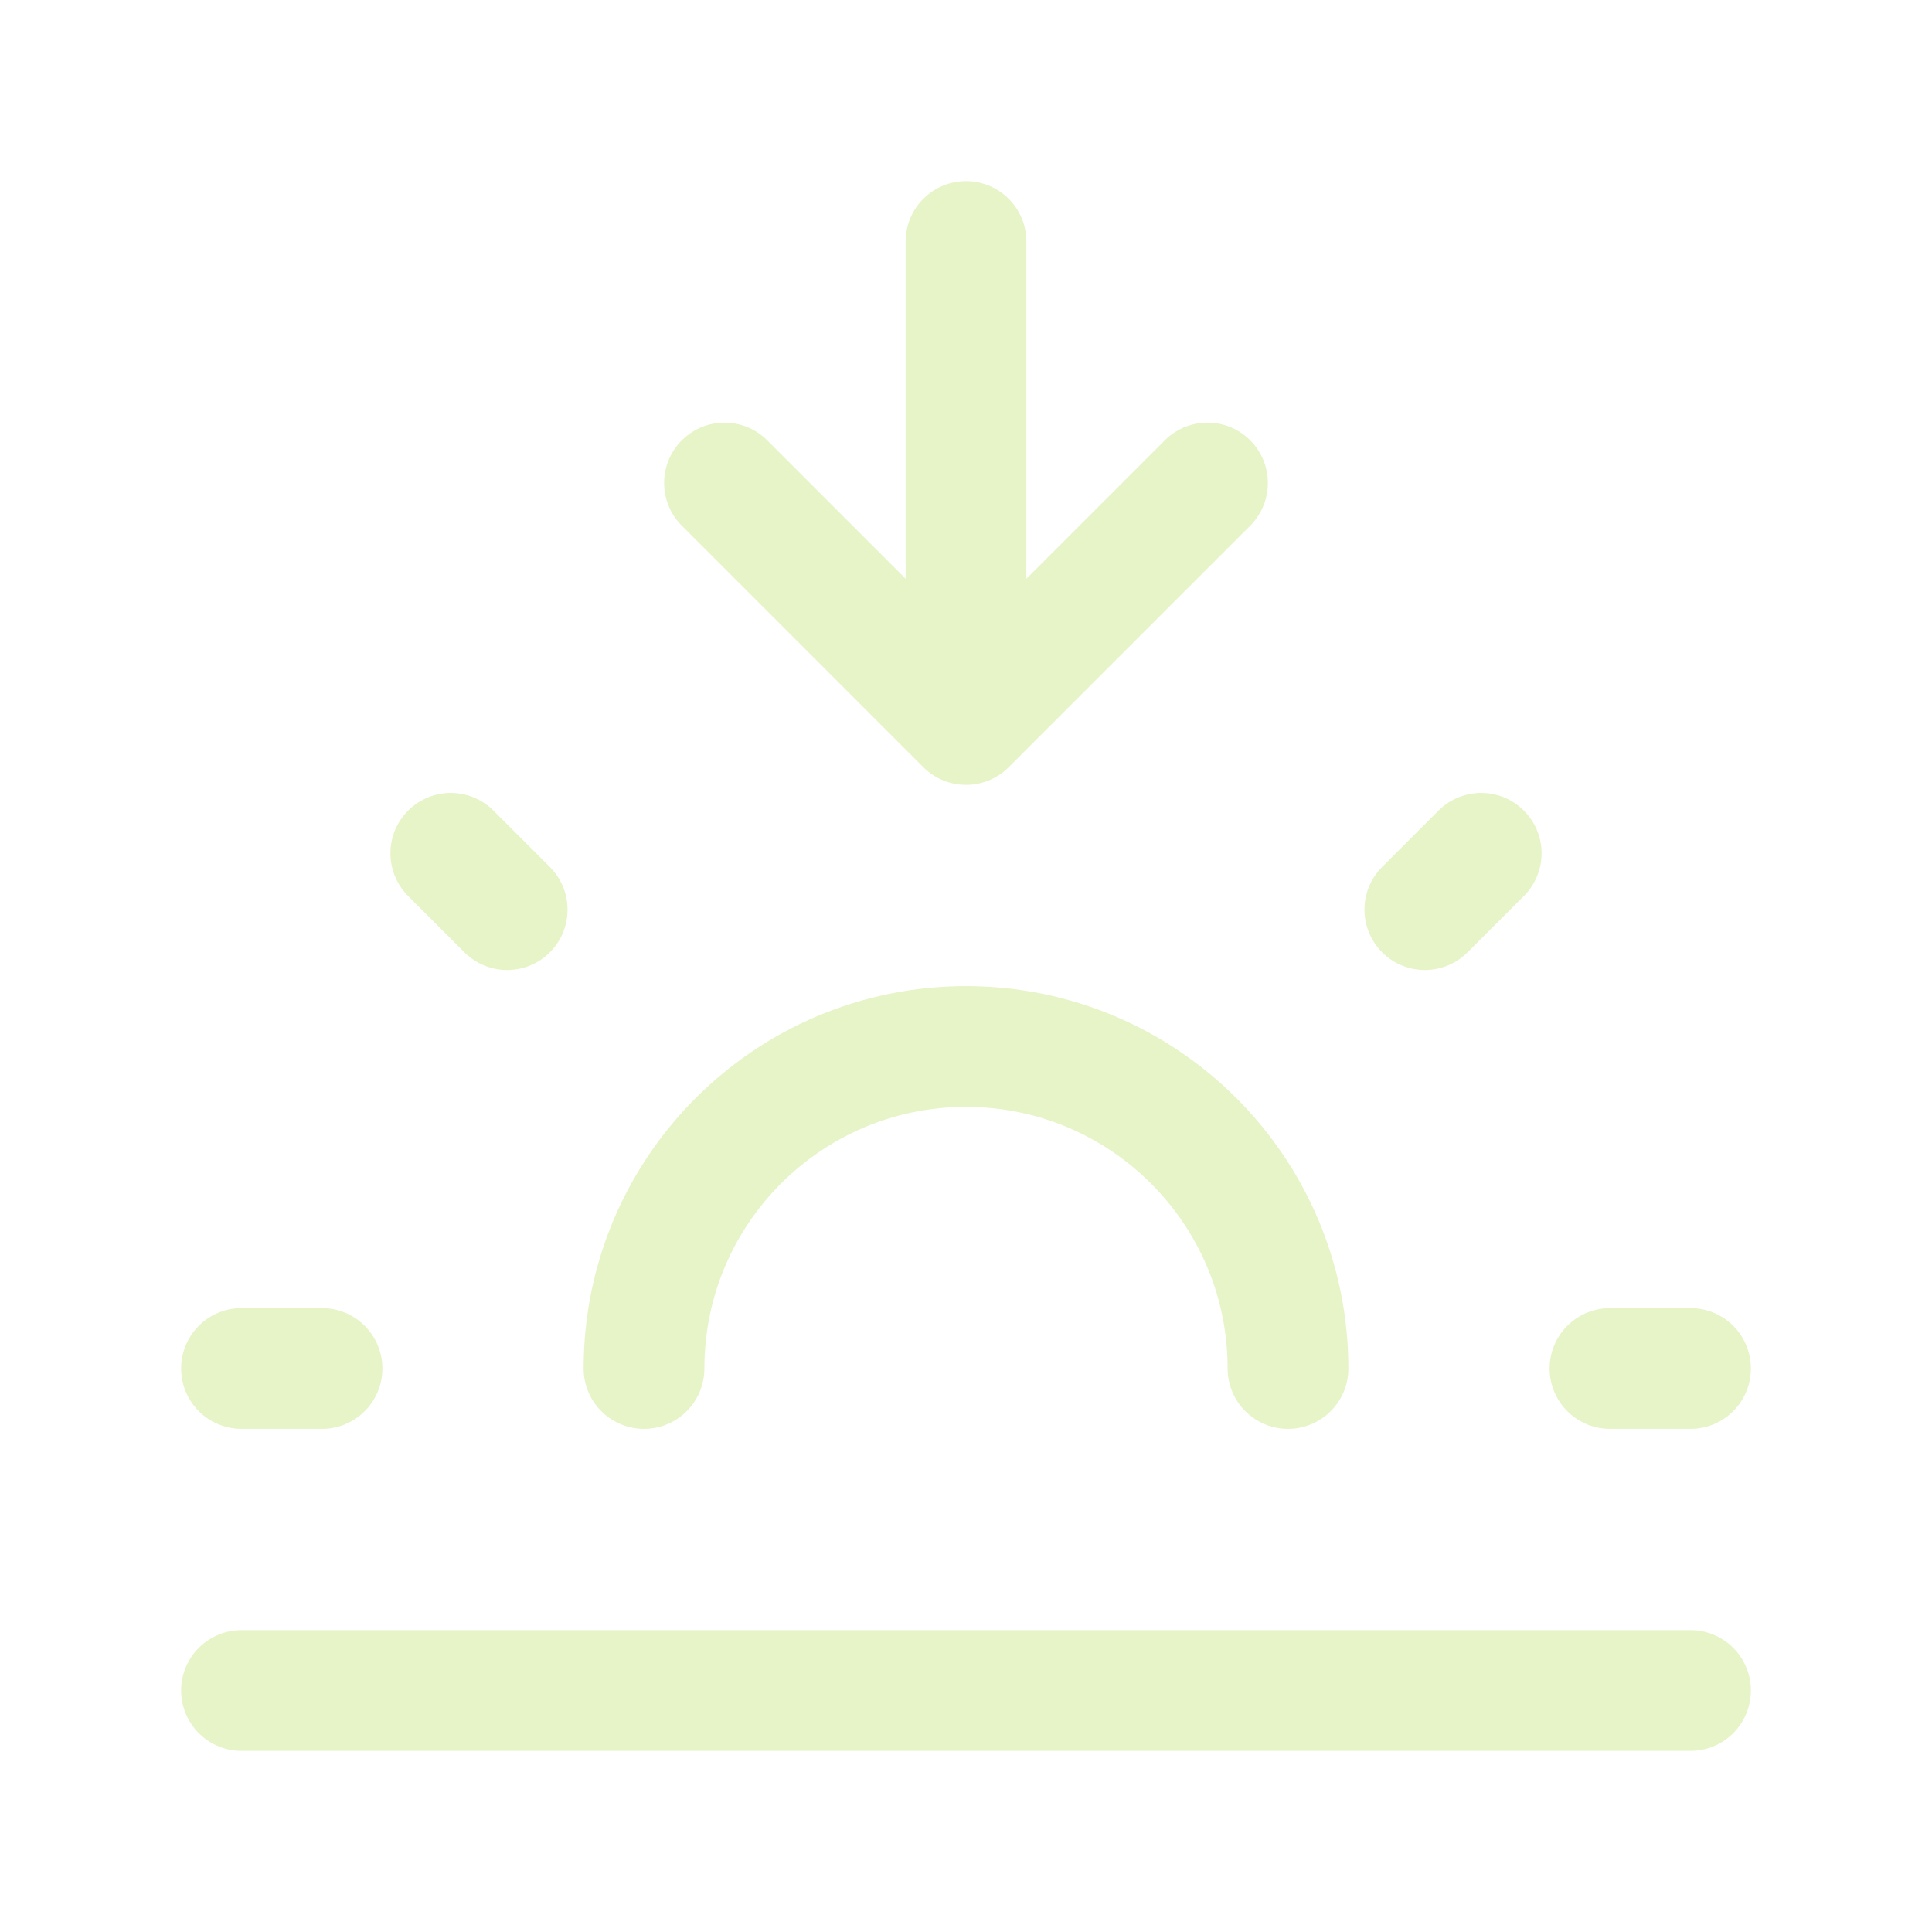
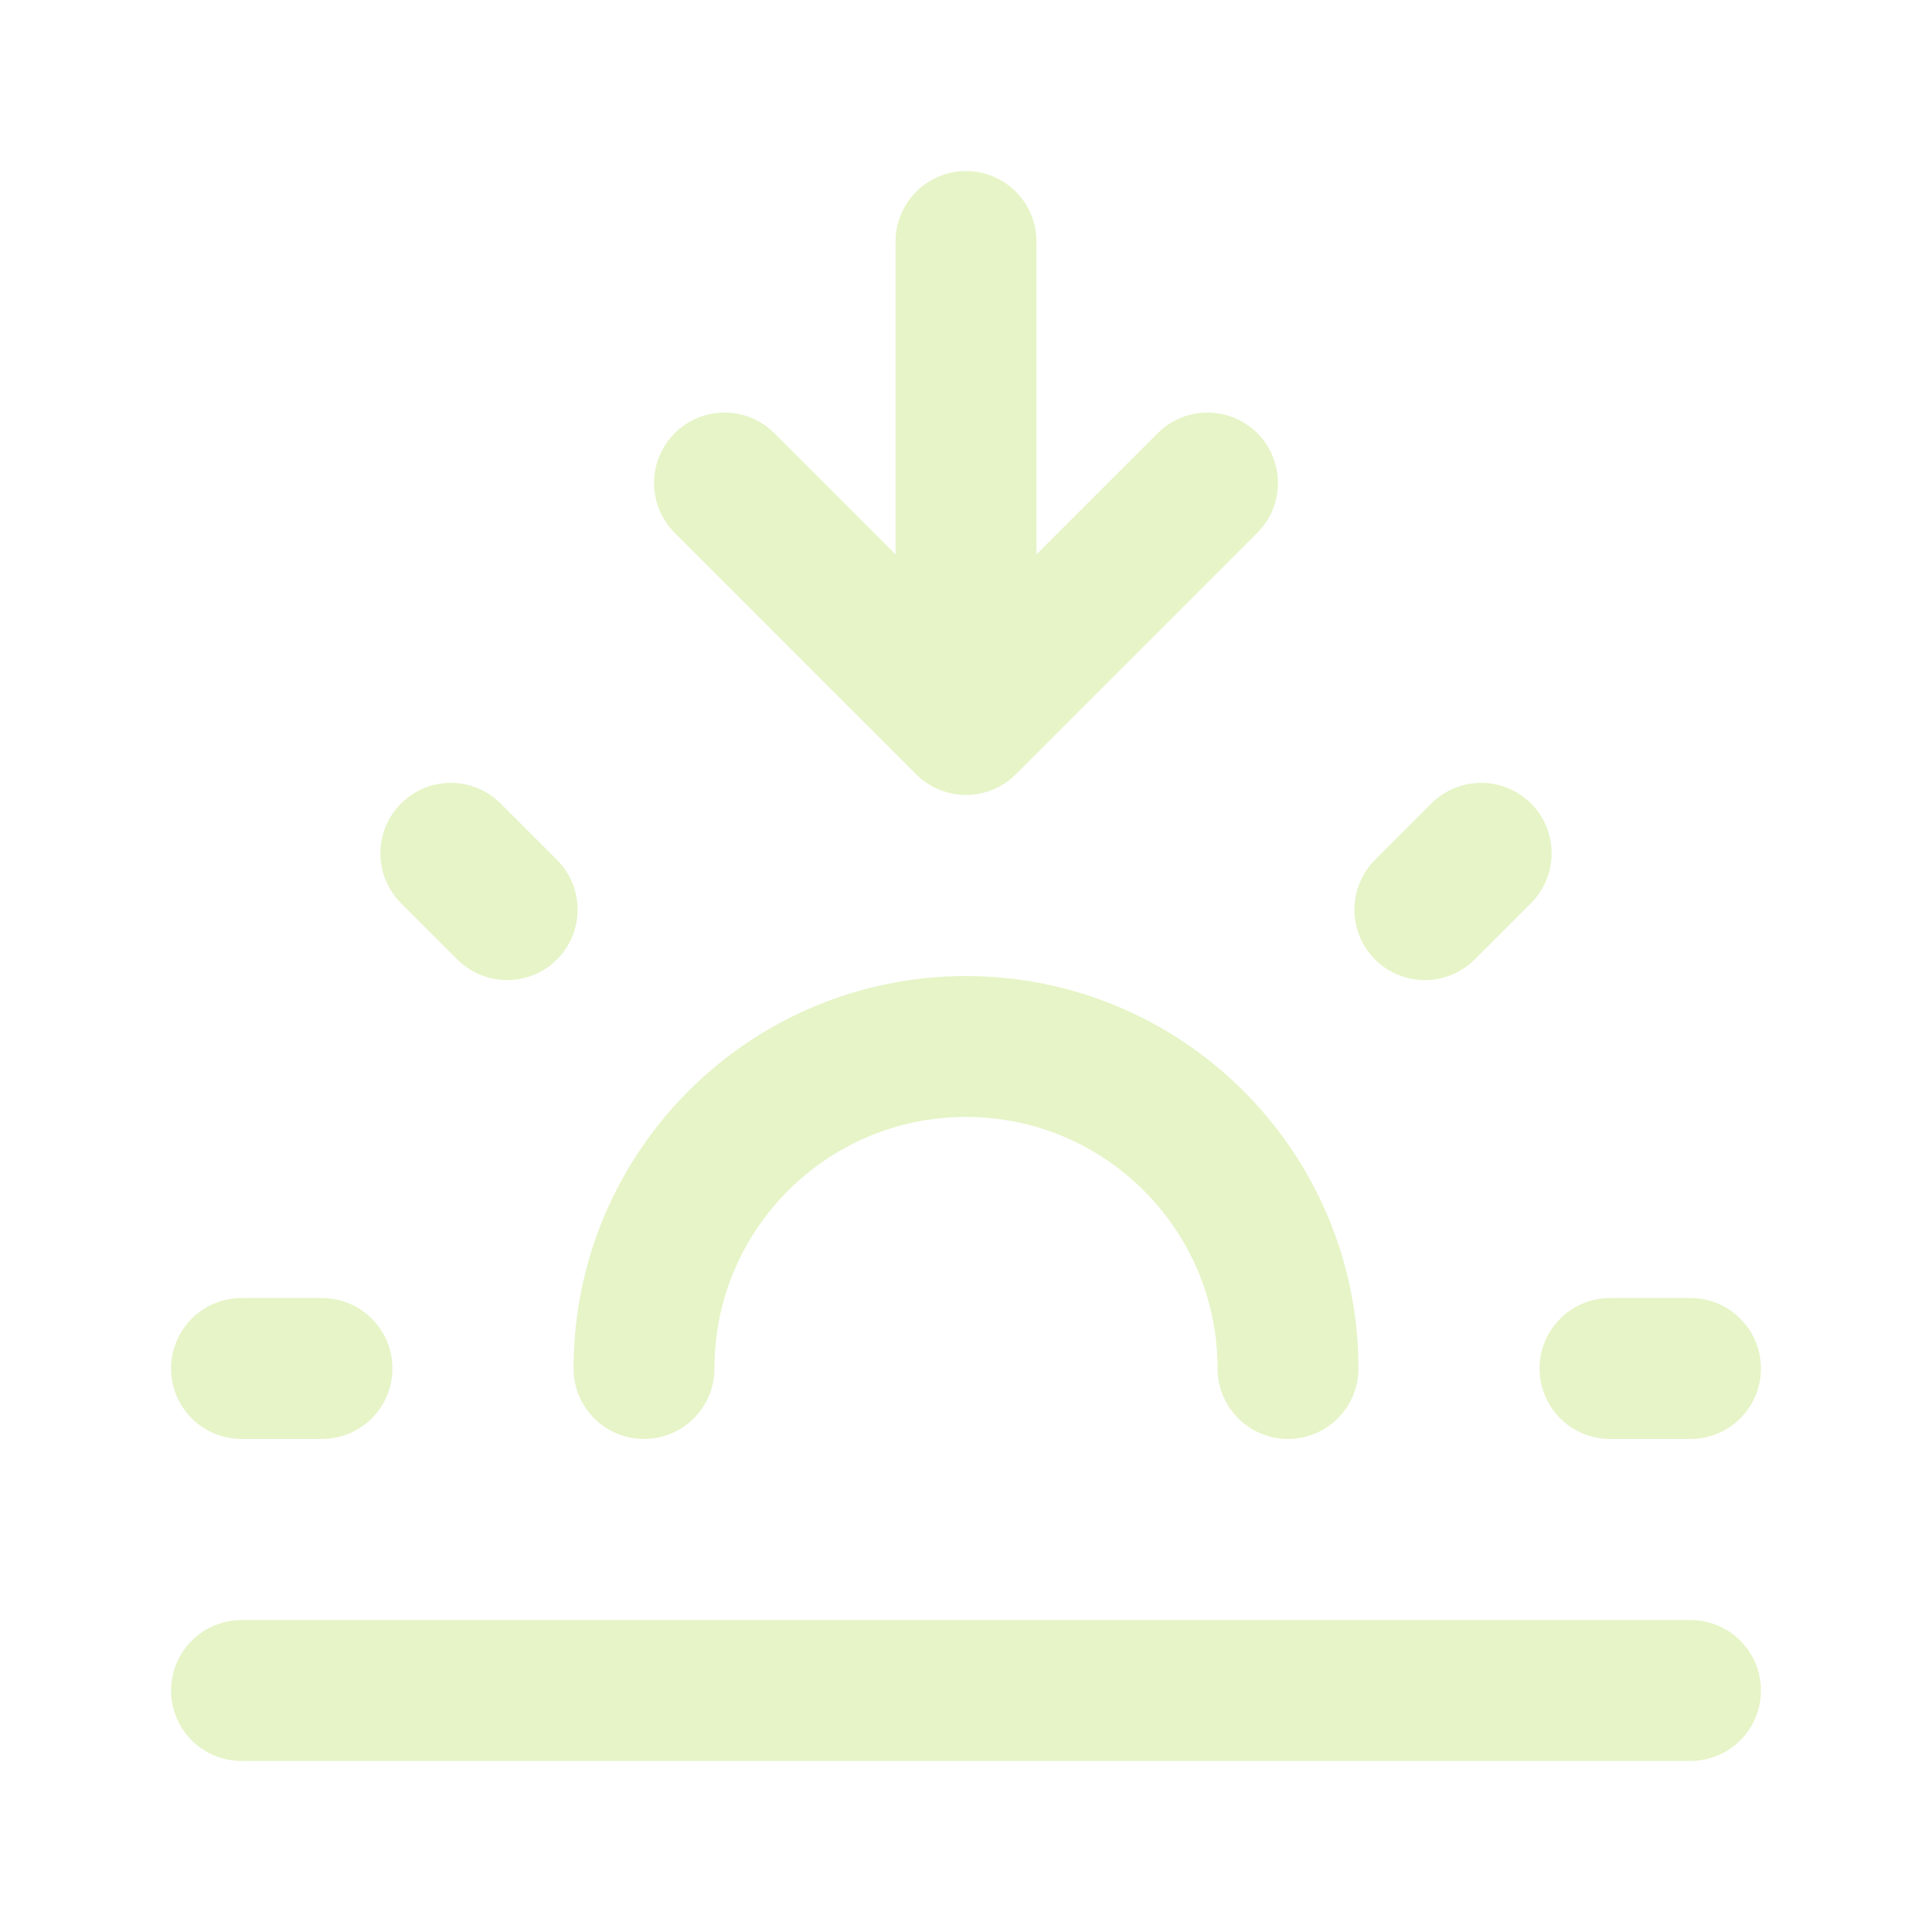
- <svg xmlns="http://www.w3.org/2000/svg" width="28" height="28" viewBox="0 0 24 24" fill="none" stroke="#e6f4c7" stroke-width="1.5" stroke-linecap="round" stroke-linejoin="round" class="icon icon-tabler icons-tabler-outline icon-tabler-sunset">
+ <svg xmlns="http://www.w3.org/2000/svg" width="28" height="28" viewBox="0 0 24 24" fill="none" stroke="#e6f4c7" stroke-width="1.75" stroke-linecap="round" stroke-linejoin="round" class="icon icon-tabler icons-tabler-outline icon-tabler-sunset">
  <path stroke="none" d="M0 0h24v24H0z" fill="none" />
  <path d="M3 17h1m16 0h1m-15.4 -6.4l.7 .7m12.1 -.7l-.7 .7m-9.7 5.7a4 4 0 0 1 8 0" />
  <path d="M3 21l18 0" />
  <path d="M12 3v6l3 -3m-6 0l3 3" />
</svg>
